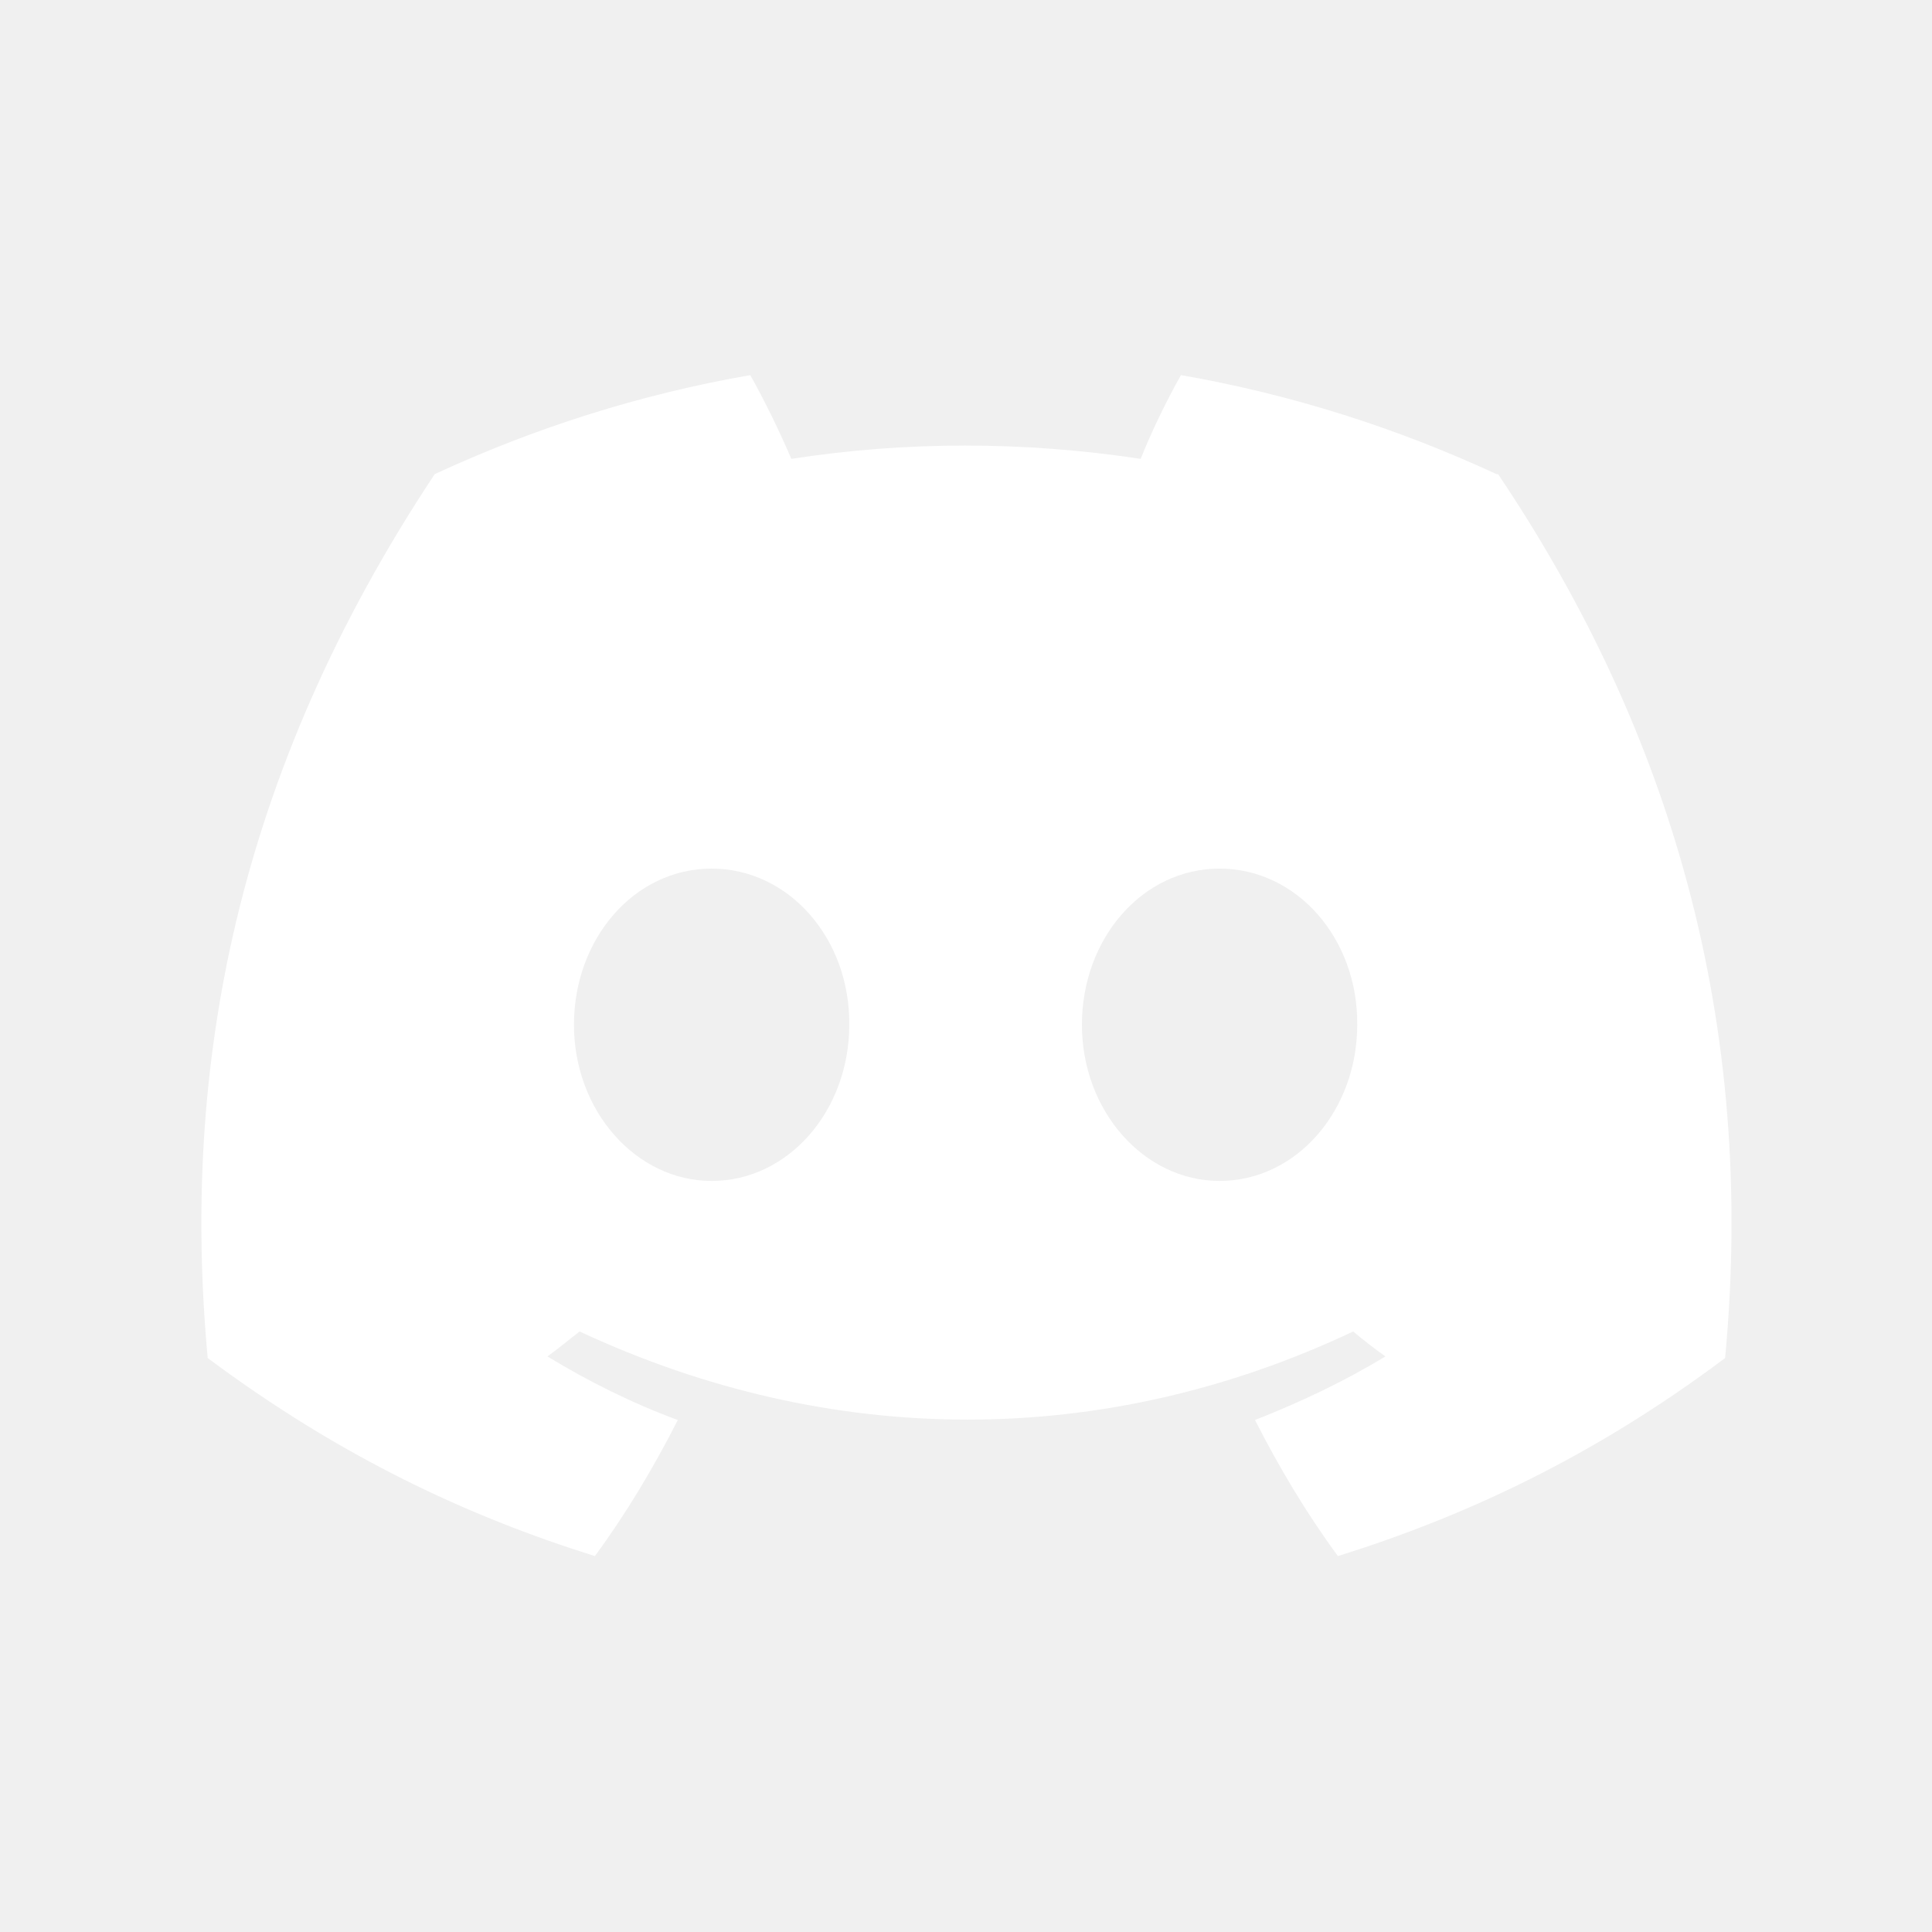
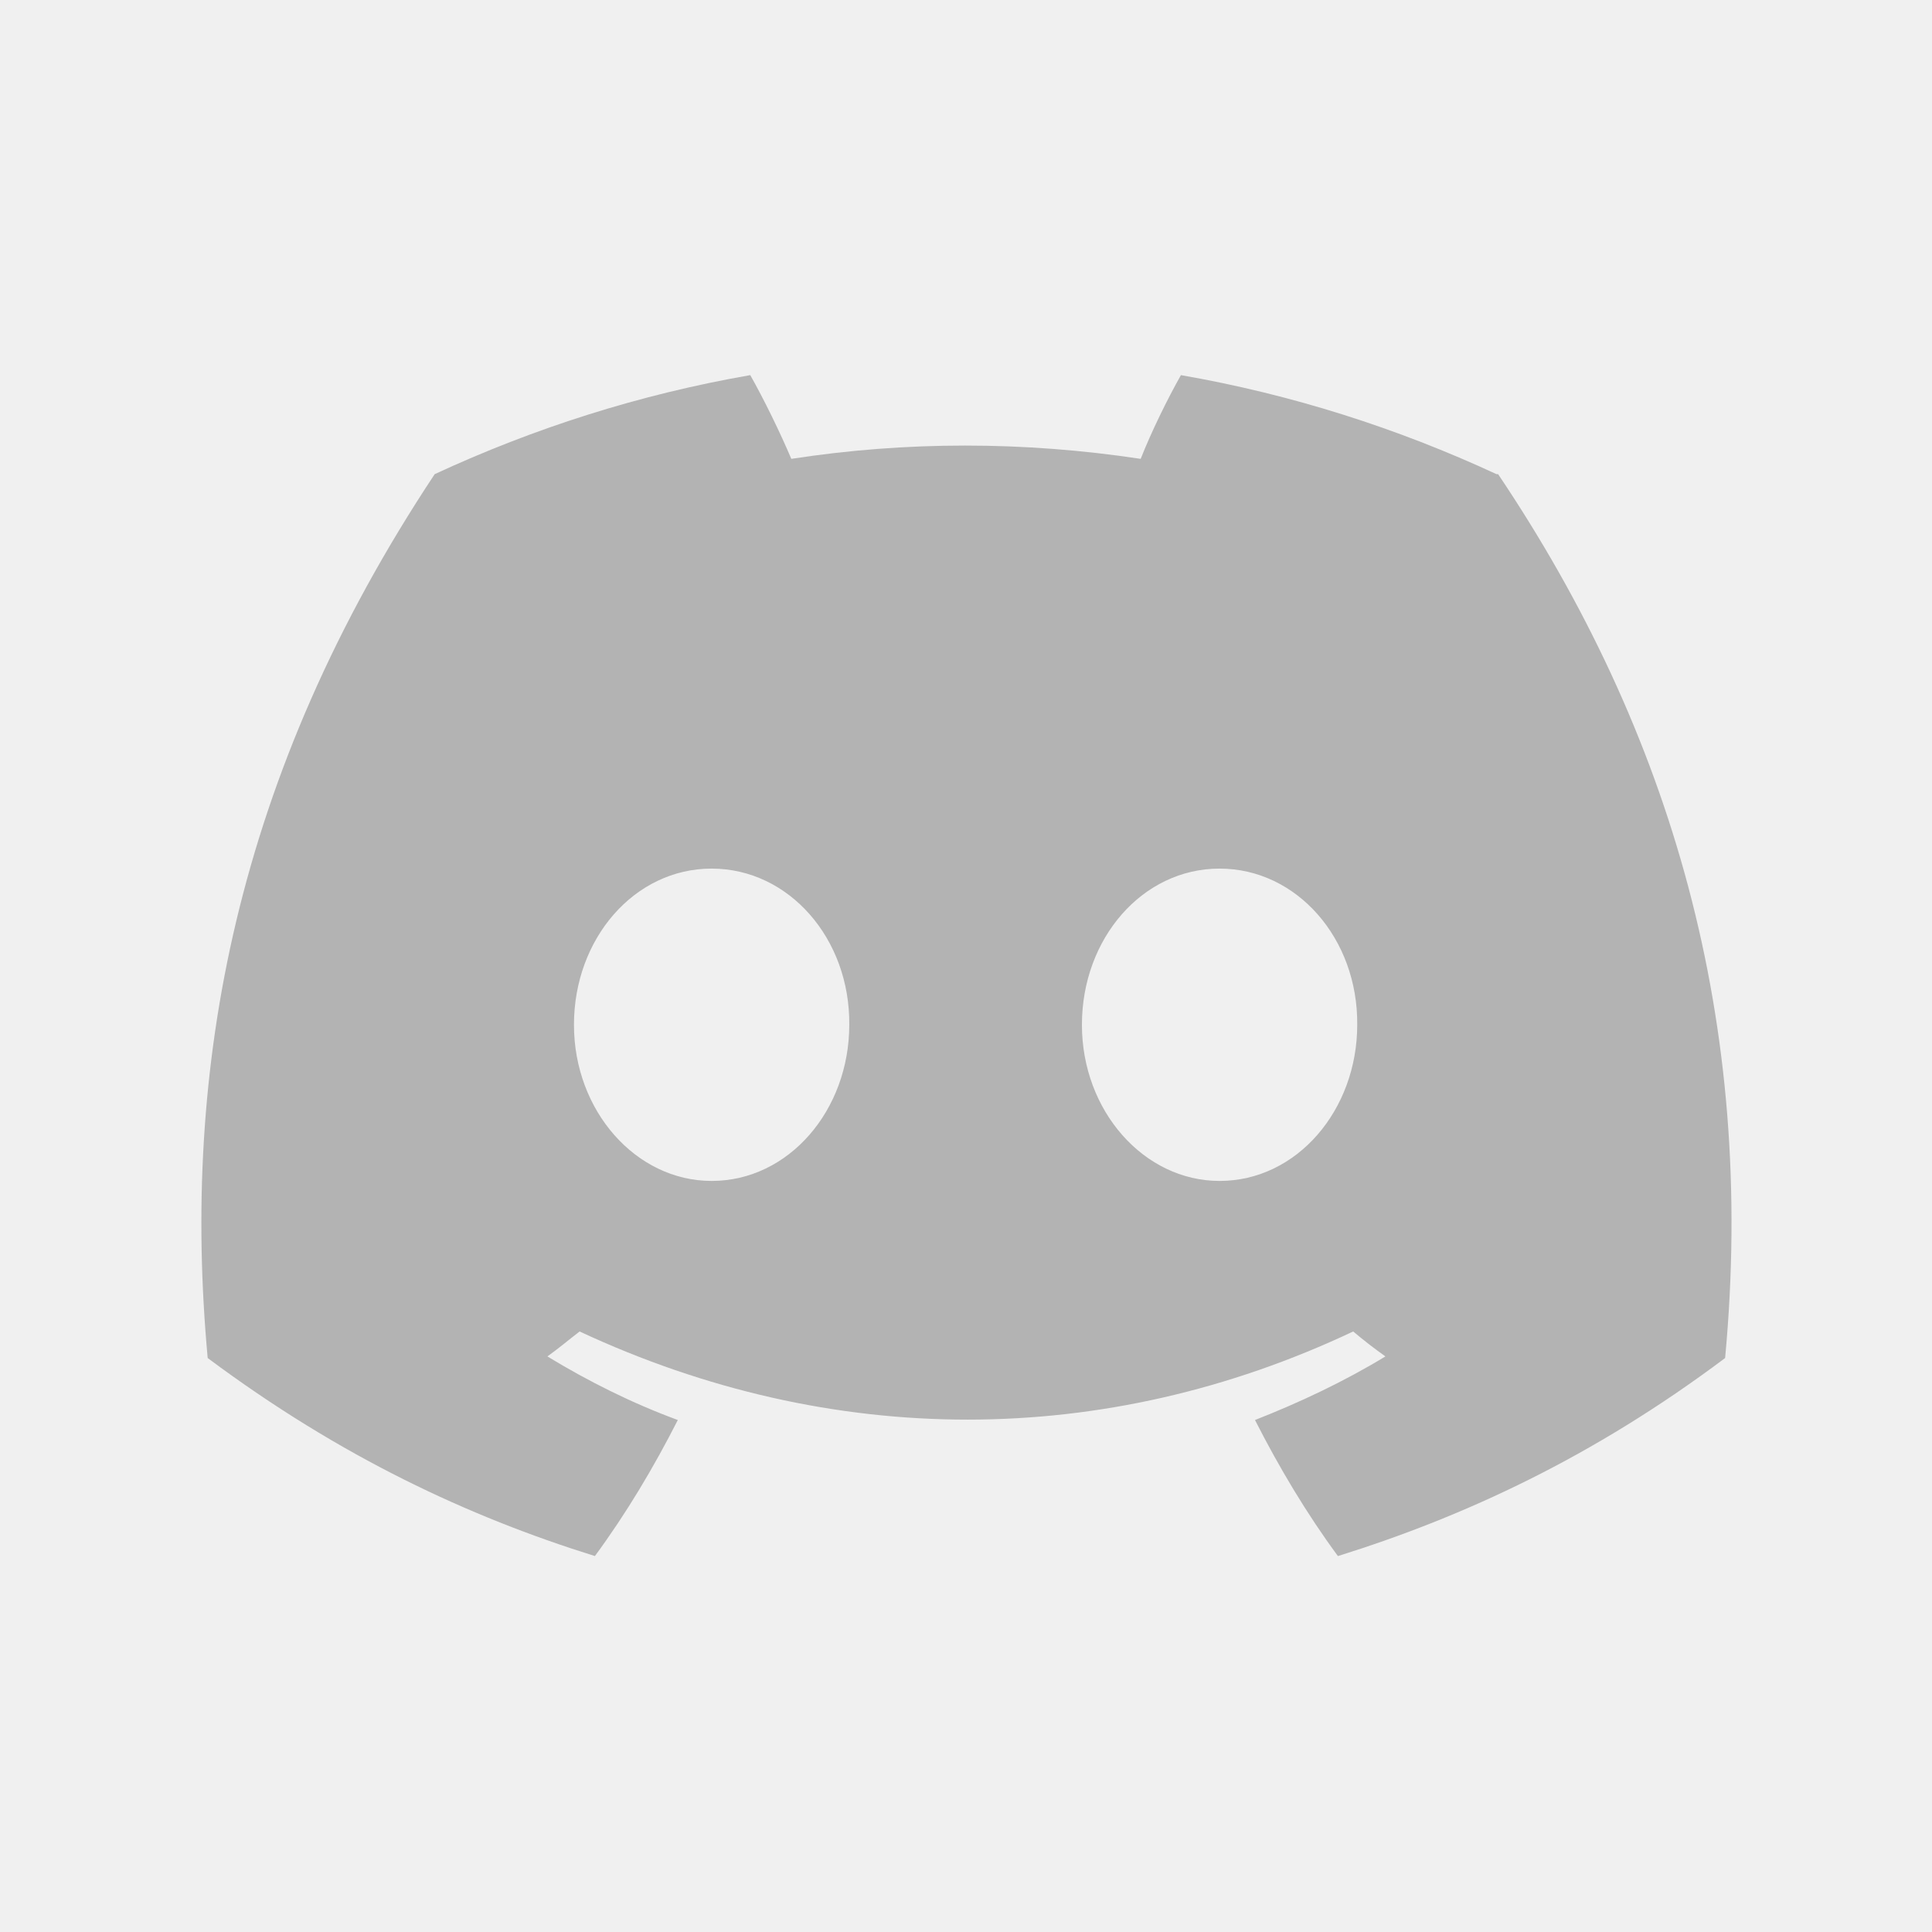
<svg xmlns="http://www.w3.org/2000/svg" width="24px" height="24px" viewBox="0 0 24 24" fill="none">
  <g id="SVGRepo_bgCarrier" stroke-width="0" />
  <g id="SVGRepo_tracerCarrier" stroke-linecap="round" stroke-linejoin="round" />
  <g id="SVGRepo_iconCarrier">
-     <path d="M18.59 5.89C17.36 5.32 16.05 4.9 14.67 4.66C14.5 4.96 14.3 5.37 14.17 5.7C12.71 5.48 11.26 5.48 9.83 5.7C9.69 5.37 9.49 4.96 9.32 4.66C7.94 4.9 6.63 5.32 5.4 5.89C2.92 9.63 2.25 13.28 2.58 16.87C4.23 18.1 5.82 18.84 7.39 19.33C7.78 18.8 8.12 18.23 8.42 17.64C7.85 17.43 7.31 17.16 6.8 16.85C6.94 16.75 7.07 16.64 7.2 16.54C10.33 18 13.72 18 16.81 16.54C16.94 16.65 17.07 16.75 17.21 16.85C16.7 17.16 16.15 17.42 15.59 17.64C15.89 18.23 16.23 18.8 16.62 19.33C18.19 18.84 19.79 18.1 21.43 16.87C21.82 12.7 20.76 9.09 18.61 5.89H18.59ZM8.84 14.67C7.9 14.67 7.13 13.8 7.13 12.73C7.13 11.66 7.88 10.79 8.84 10.79C9.8 10.79 10.56 11.66 10.55 12.73C10.55 13.79 9.8 14.67 8.84 14.67ZM15.15 14.67C14.21 14.67 13.44 13.8 13.44 12.73C13.44 11.66 14.19 10.79 15.15 10.79C16.11 10.79 16.87 11.66 16.86 12.73C16.86 13.79 16.11 14.67 15.15 14.67Z" fill="#ffffff" />
+     <path d="M18.59 5.89C17.36 5.32 16.05 4.9 14.67 4.66C14.5 4.96 14.3 5.37 14.17 5.7C12.71 5.48 11.26 5.48 9.83 5.7C9.69 5.37 9.49 4.96 9.32 4.66C7.94 4.9 6.63 5.32 5.4 5.89C2.92 9.63 2.25 13.28 2.58 16.87C4.23 18.1 5.82 18.84 7.39 19.33C7.78 18.8 8.12 18.23 8.42 17.64C7.85 17.43 7.31 17.16 6.8 16.85C6.94 16.75 7.07 16.64 7.2 16.54C10.33 18 13.72 18 16.81 16.54C16.94 16.65 17.07 16.75 17.21 16.85C16.7 17.16 16.15 17.42 15.59 17.64C15.89 18.23 16.23 18.8 16.62 19.33C18.19 18.84 19.79 18.1 21.43 16.87C21.82 12.7 20.76 9.09 18.61 5.89H18.59ZM8.84 14.67C7.9 14.67 7.13 13.8 7.13 12.73C7.13 11.66 7.88 10.79 8.84 10.79C9.8 10.79 10.56 11.66 10.55 12.73C10.55 13.79 9.8 14.67 8.84 14.67ZM15.15 14.67C14.21 14.67 13.44 13.8 13.44 12.73C13.44 11.66 14.19 10.79 15.15 10.79C16.11 10.79 16.87 11.66 16.86 12.73C16.86 13.79 16.11 14.67 15.15 14.67Z" fill="#b3b3b3" />
  </g>
</svg>
